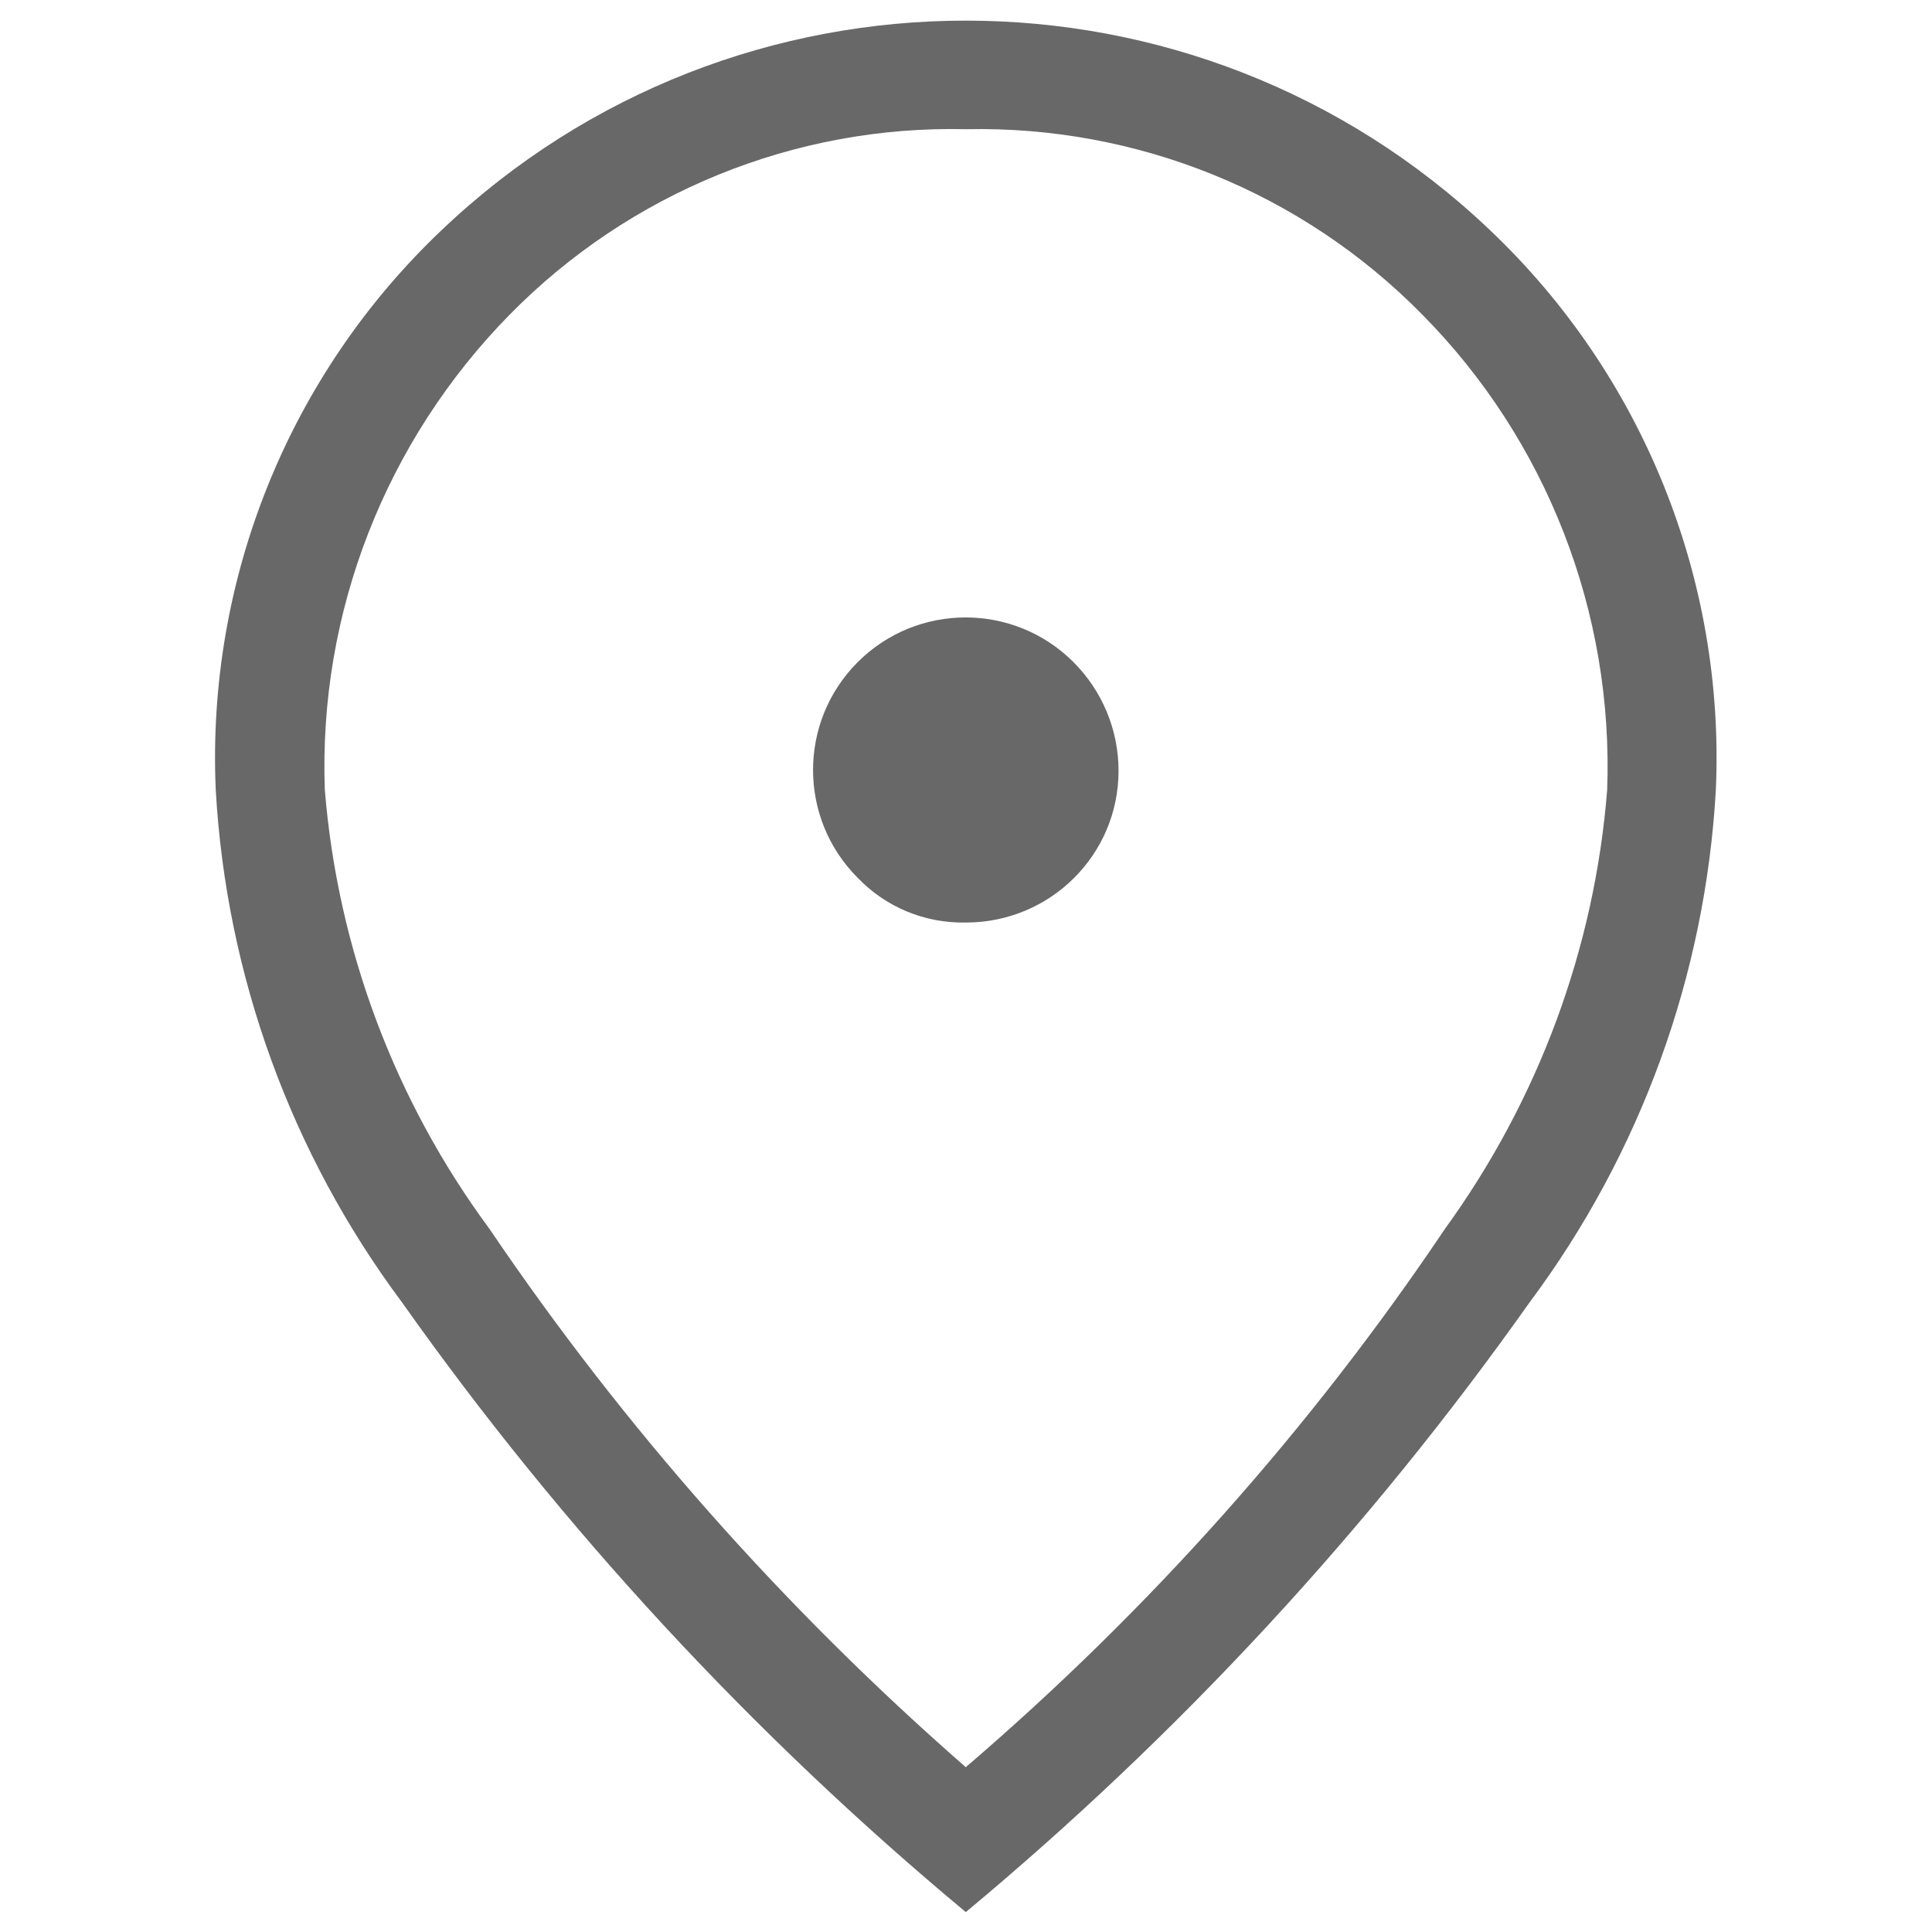
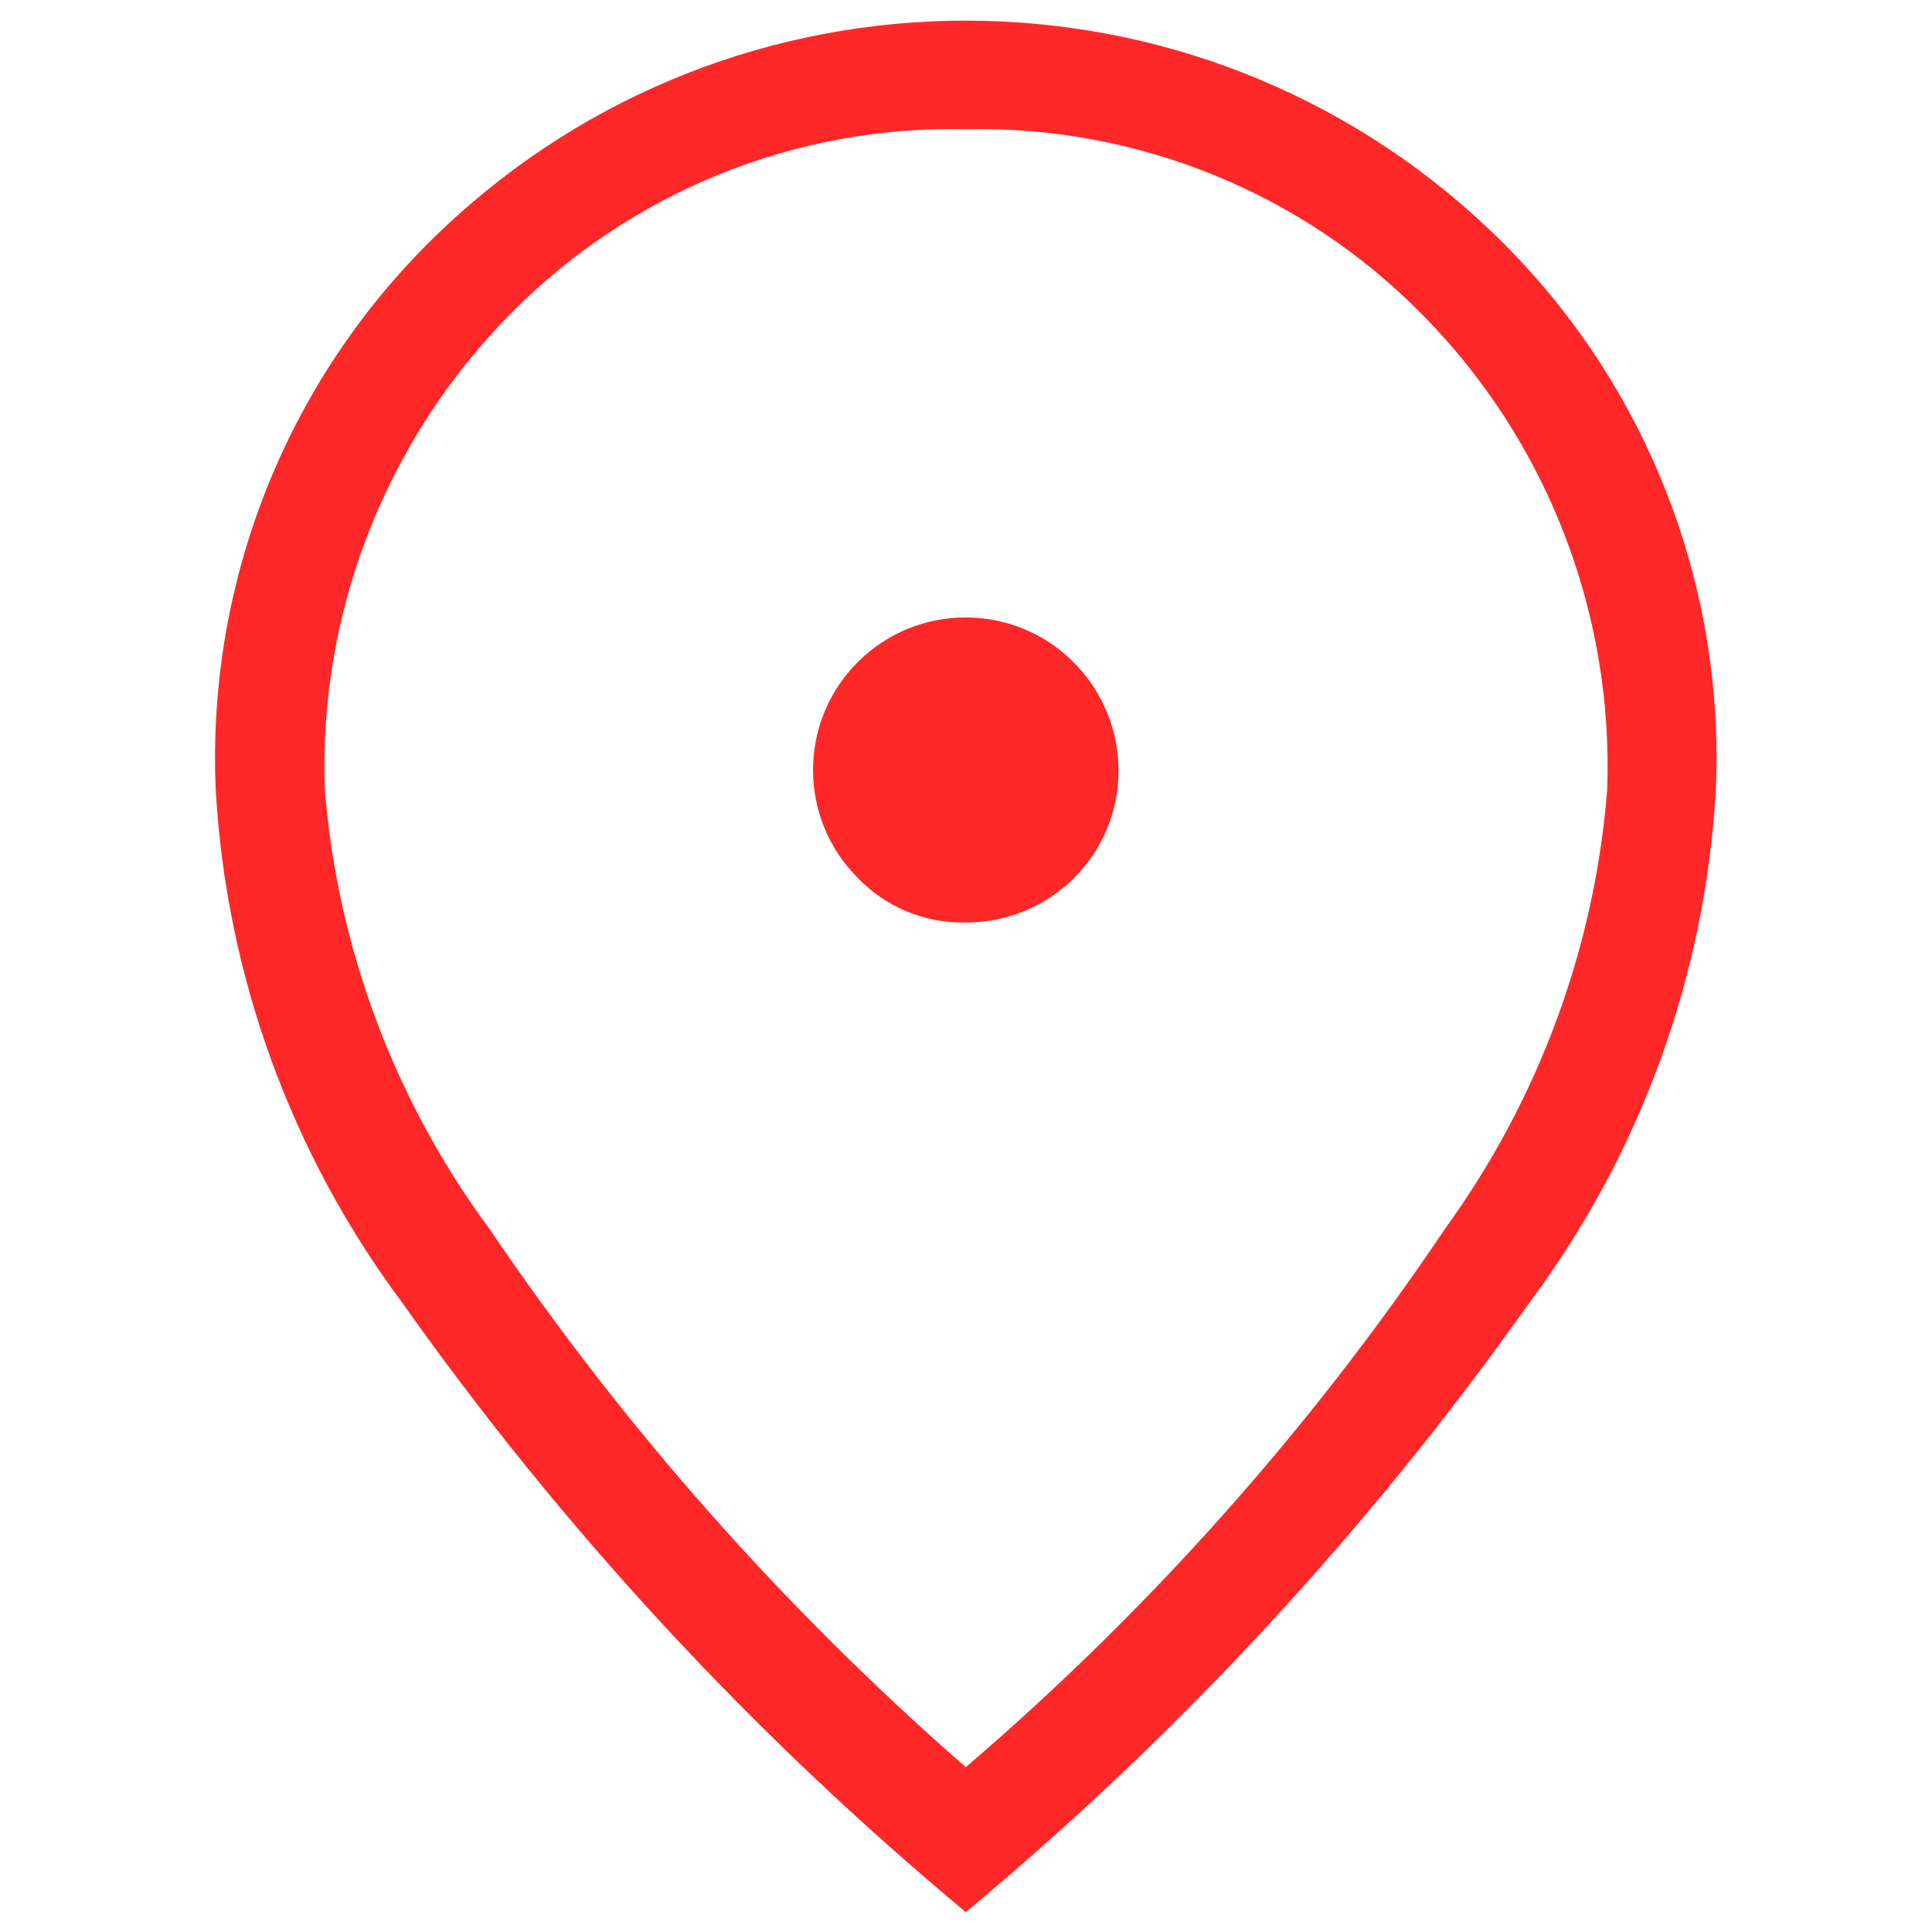
<svg xmlns="http://www.w3.org/2000/svg" id="a" viewBox="0 0 48 48">
-   <path id="b" d="m24,22.92c2.09,0,3.79-1.68,3.79-3.77,0-1.01-.4-1.98-1.12-2.7-1.48-1.48-3.88-1.48-5.36,0-1.48,1.48-1.48,3.88,0,5.36.7.73,1.67,1.13,2.68,1.11Zm0,20.98c4.55-3.9,8.56-8.4,11.9-13.37,2.32-3.2,3.72-6.97,4.03-10.91.16-4.4-1.5-8.68-4.6-11.81-2.98-3.03-7.08-4.69-11.33-4.6-4.25-.1-8.35,1.57-11.33,4.6-3.09,3.14-4.76,7.41-4.6,11.81.32,3.95,1.74,7.73,4.09,10.91,3.35,4.95,7.33,9.44,11.84,13.38Zm0,3.61c-5.31-4.42-10.02-9.51-14.01-15.15-2.76-3.7-4.37-8.13-4.63-12.74-.23-5.23,1.82-10.31,5.62-13.91,7.29-6.93,18.74-6.93,26.03,0,3.8,3.6,5.85,8.68,5.62,13.91-.26,4.61-1.87,9.04-4.63,12.74-3.99,5.64-8.7,10.73-14.01,15.15Z" style="fill:#686869;" />
+   <path id="b" d="m24,22.92c2.09,0,3.79-1.68,3.79-3.77,0-1.01-.4-1.98-1.12-2.7-1.48-1.48-3.88-1.48-5.36,0-1.48,1.48-1.48,3.88,0,5.36.7.73,1.67,1.13,2.68,1.11Zm0,20.98c4.55-3.9,8.56-8.4,11.9-13.37,2.32-3.2,3.72-6.97,4.03-10.91.16-4.4-1.5-8.68-4.6-11.81-2.98-3.03-7.08-4.69-11.33-4.6-4.25-.1-8.35,1.57-11.33,4.6-3.09,3.14-4.76,7.41-4.6,11.81.32,3.95,1.74,7.73,4.09,10.91,3.35,4.95,7.33,9.44,11.84,13.38Zm0,3.61c-5.31-4.42-10.02-9.51-14.01-15.15-2.76-3.7-4.37-8.13-4.63-12.74-.23-5.23,1.82-10.31,5.62-13.91,7.29-6.93,18.74-6.93,26.03,0,3.8,3.6,5.85,8.68,5.62,13.91-.26,4.61-1.87,9.04-4.63,12.74-3.99,5.64-8.7,10.73-14.01,15.15Z" style="fill:#FF2727;" />
</svg>
